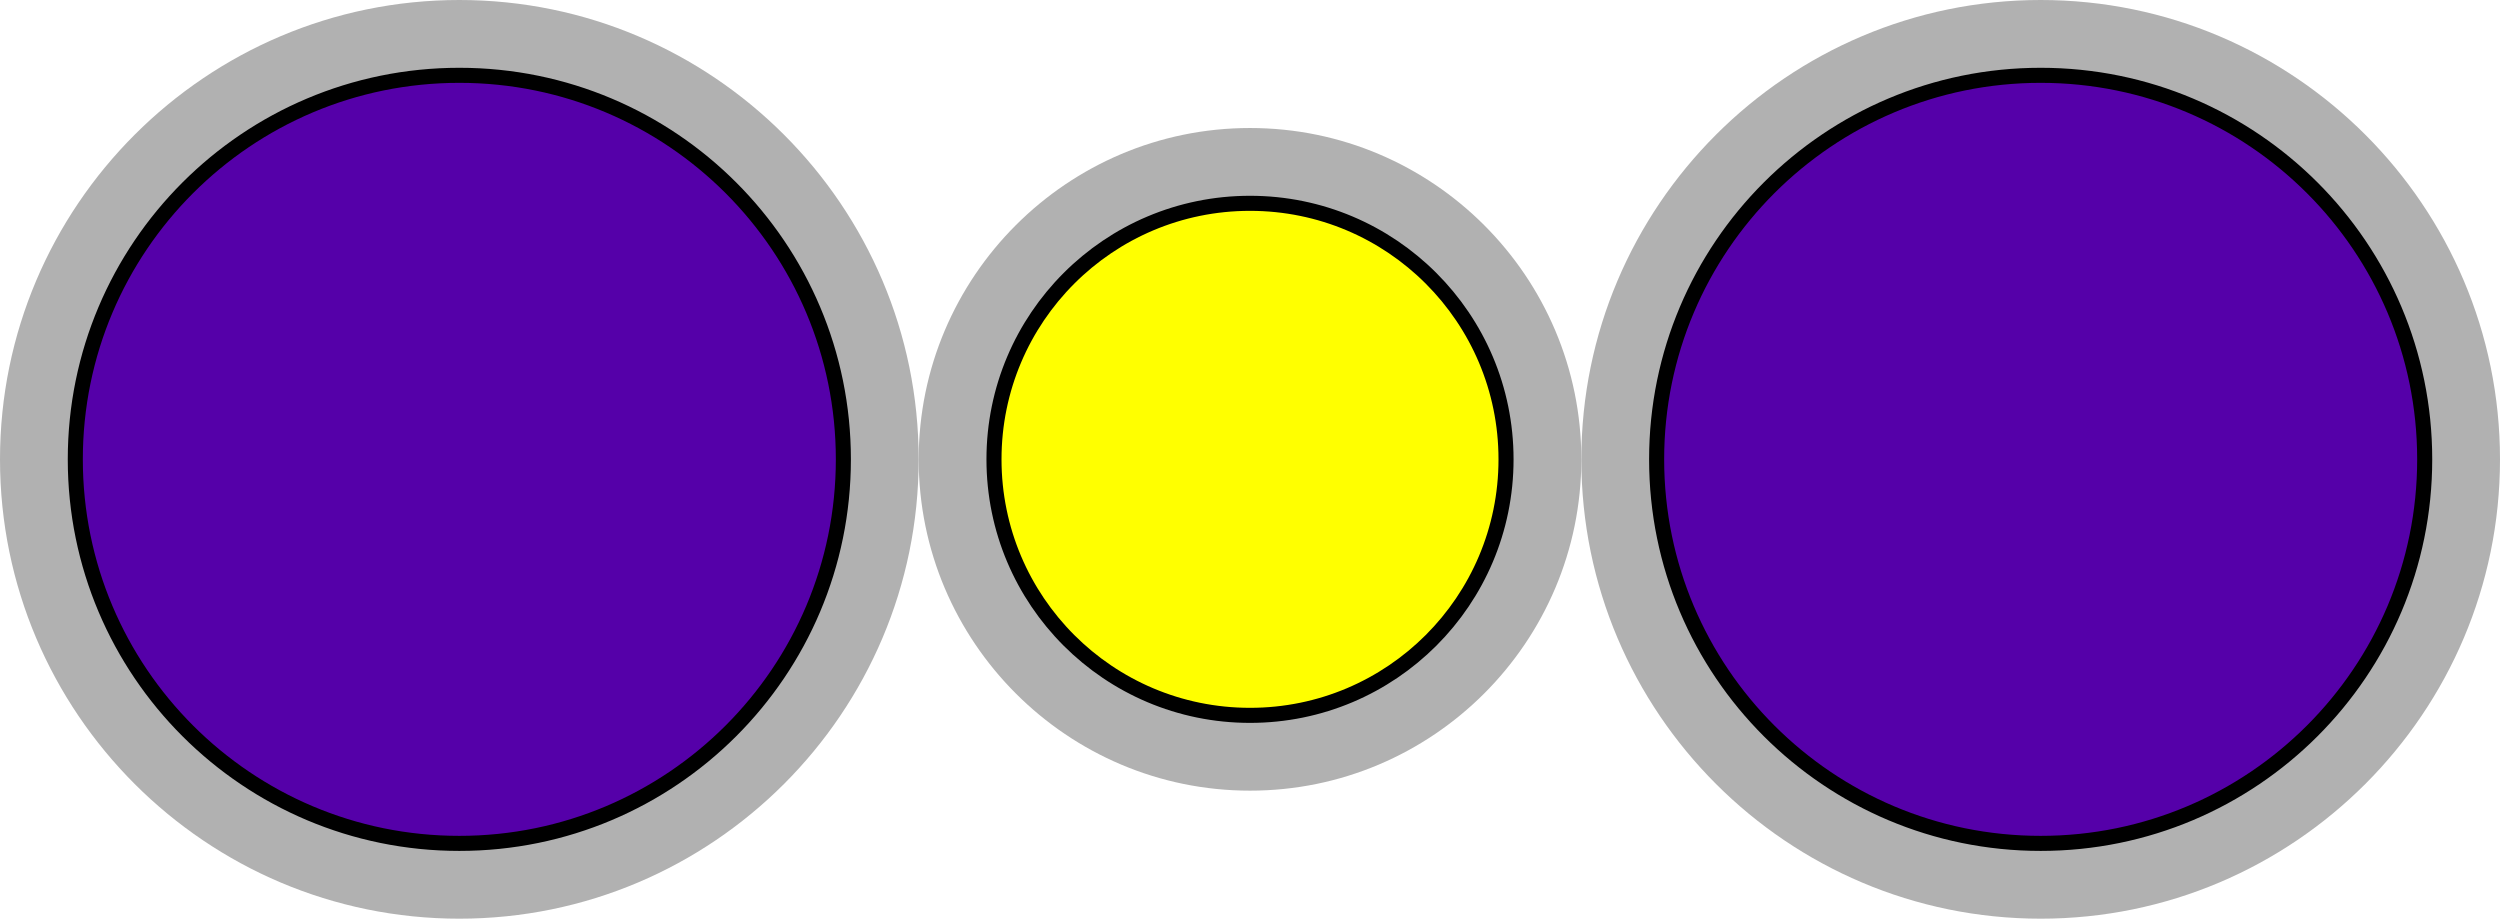
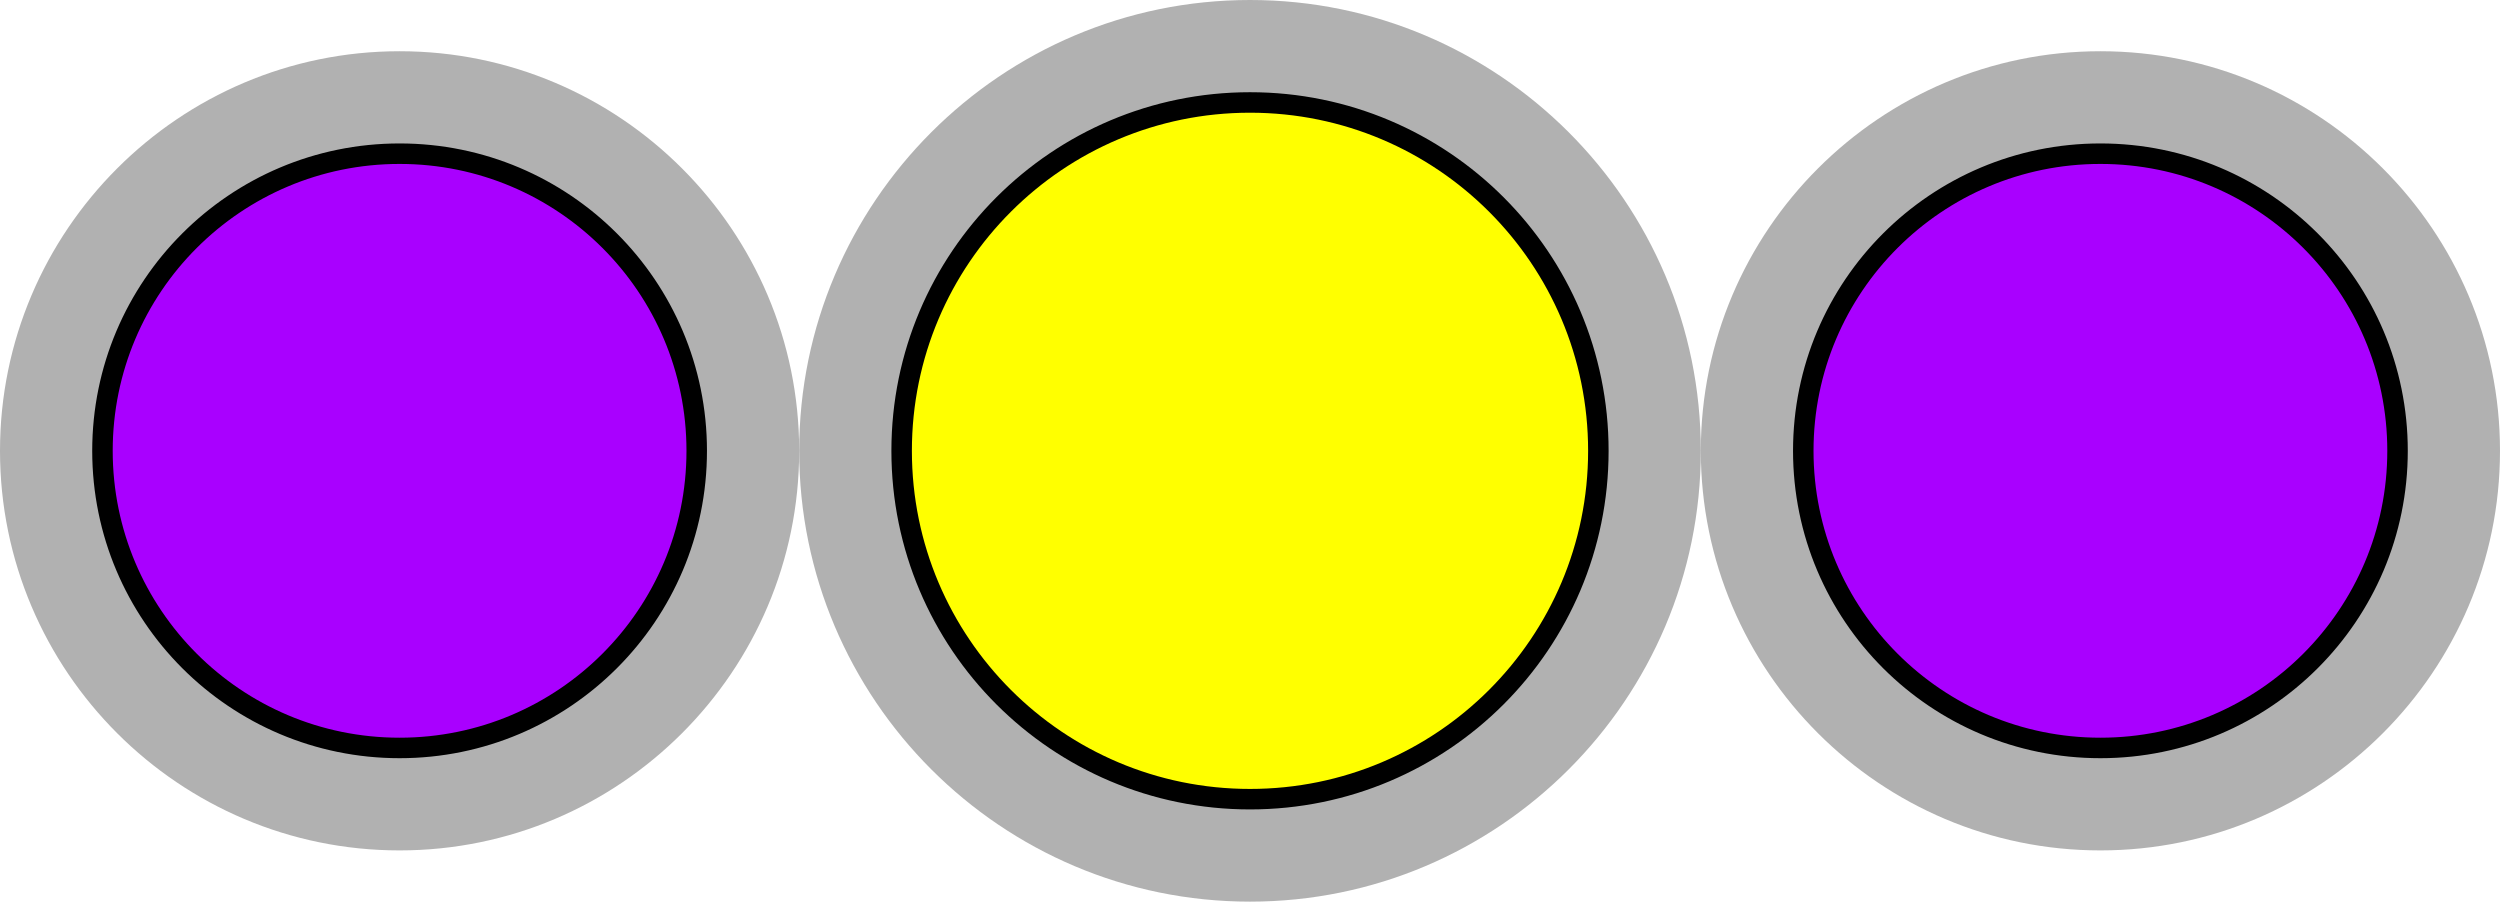
- <svg xmlns="http://www.w3.org/2000/svg" version="1.1" x="0px" y="0px" width="166.001px" height="61.001px" viewBox="0 0 166.001 61.001" enable-background="new 0 0 166.001 61.001" xml:space="preserve">
+ <svg xmlns="http://www.w3.org/2000/svg" version="1.1" x="0px" y="0px" width="122px" height="44px" viewBox="0 0 122 44" enable-background="new 0 0 122 44" xml:space="preserve">
  <g id="object">
-     <path fill="#B1B1B1" d="M83.001,8.5c-12.131,0-22,9.869-22,22s9.869,22,22,22s22-9.869,22-22S95.132,8.5,83.001,8.5z" />
-     <path fill="#B1B1B1" d="M135.501,0c-16.817,0-30.5,13.683-30.5,30.501c0,16.816,13.683,30.5,30.5,30.5s30.5-13.684,30.5-30.5   C166.001,13.683,152.318,0,135.501,0z" />
-     <path fill="#B1B1B1" d="M30.5,0C13.683,0,0,13.683,0,30.501c0,16.816,13.682,30.5,30.5,30.5S61,47.317,61,30.501   C61,13.683,47.318,0,30.5,0z" />
-     <circle fill="#FFFF00" stroke="#000000" stroke-miterlimit="10" cx="83.001" cy="30.5" r="17" />
-     <circle fill="#5500A9" stroke="#000000" stroke-miterlimit="10" cx="135.501" cy="30.501" r="25.5" />
-     <circle fill="#5500A9" stroke="#000000" stroke-miterlimit="10" cx="30.5" cy="30.501" r="25.5" />
+     <path fill="#B1B1B1" d="M61,0C48.869,0,39,9.869,39,22s9.869,22,22,22s22-9.869,22-22S73.131,0,61,0z" />
+     <circle fill="#FFFF00" stroke="#000000" stroke-miterlimit="10" cx="61" cy="22" r="17" />
+     <path fill="#B1B1B1" d="M102.5,2.5C91.748,2.5,83,11.248,83,22s8.748,19.5,19.5,19.5S122,32.752,122,22S113.252,2.5,102.5,2.5z" />
+     <circle fill="#A900FF" stroke="#000000" stroke-miterlimit="10" cx="102.5" cy="22" r="14.5" />
+     <path fill="#B1B1B1" d="M19.5,2.5C8.748,2.5,0,11.248,0,22s8.748,19.5,19.5,19.5S39,32.752,39,22S30.252,2.5,19.5,2.5z" />
+     <circle fill="#A900FF" stroke="#000000" stroke-miterlimit="10" cx="19.5" cy="22" r="14.5" />
  </g>
  <g id="circles">
-     <circle id="Sulfur-Ion" fill="none" cx="83.167" cy="30.5" r="21.944" />
-     <circle id="Lithium-Ion_1_" fill="none" cx="30.5" cy="30.501" r="30.5" />
-     <circle id="Lithium-Ion" fill="none" cx="135.501" cy="30.501" r="30.5" />
+     <path fill="none" d="M61,0C48.869,0,39,9.869,39,22s9.869,22,22,22s22-9.869,22-22S73.131,0,61,0z" />
+     <path fill="none" d="M102.5,2.5C91.748,2.5,83,11.248,83,22s8.748,19.5,19.5,19.5S122,32.752,122,22S113.252,2.5,102.5,2.5z" />
+     <path fill="none" d="M19.5,2.5C8.748,2.5,0,11.248,0,22s8.748,19.5,19.5,19.5S39,32.752,39,22S30.252,2.5,19.5,2.5z" />
  </g>
</svg>
